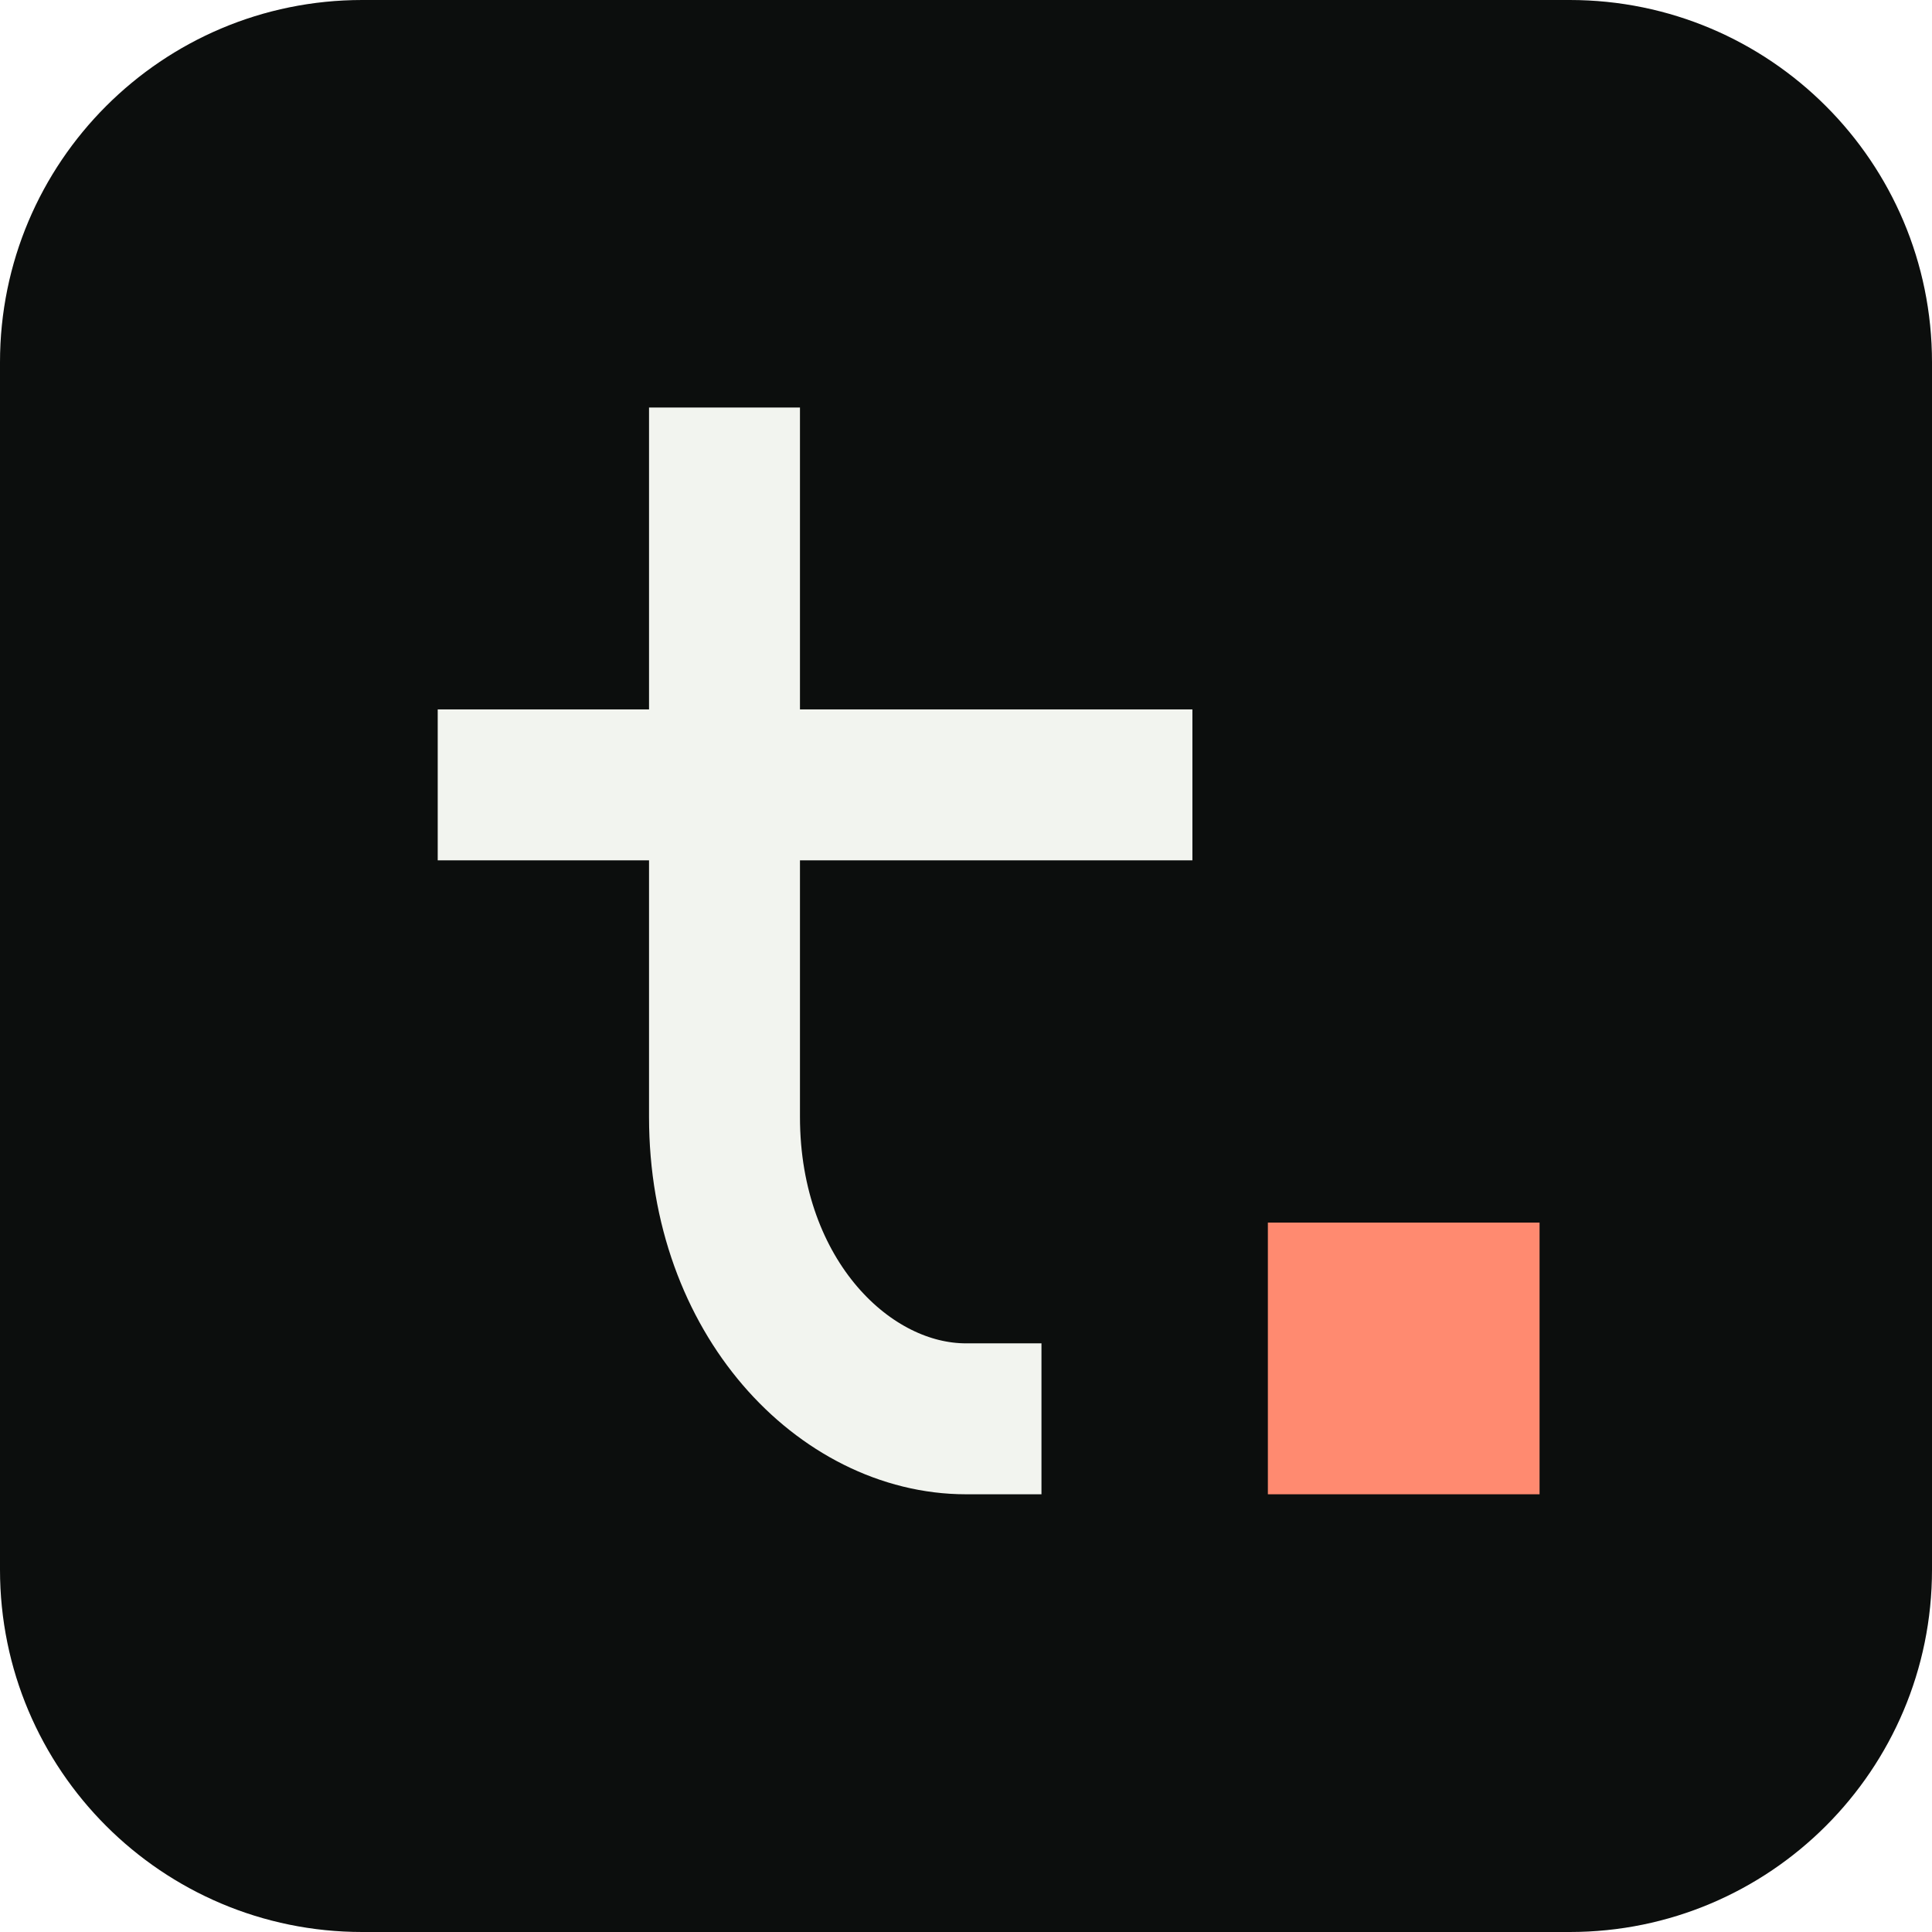
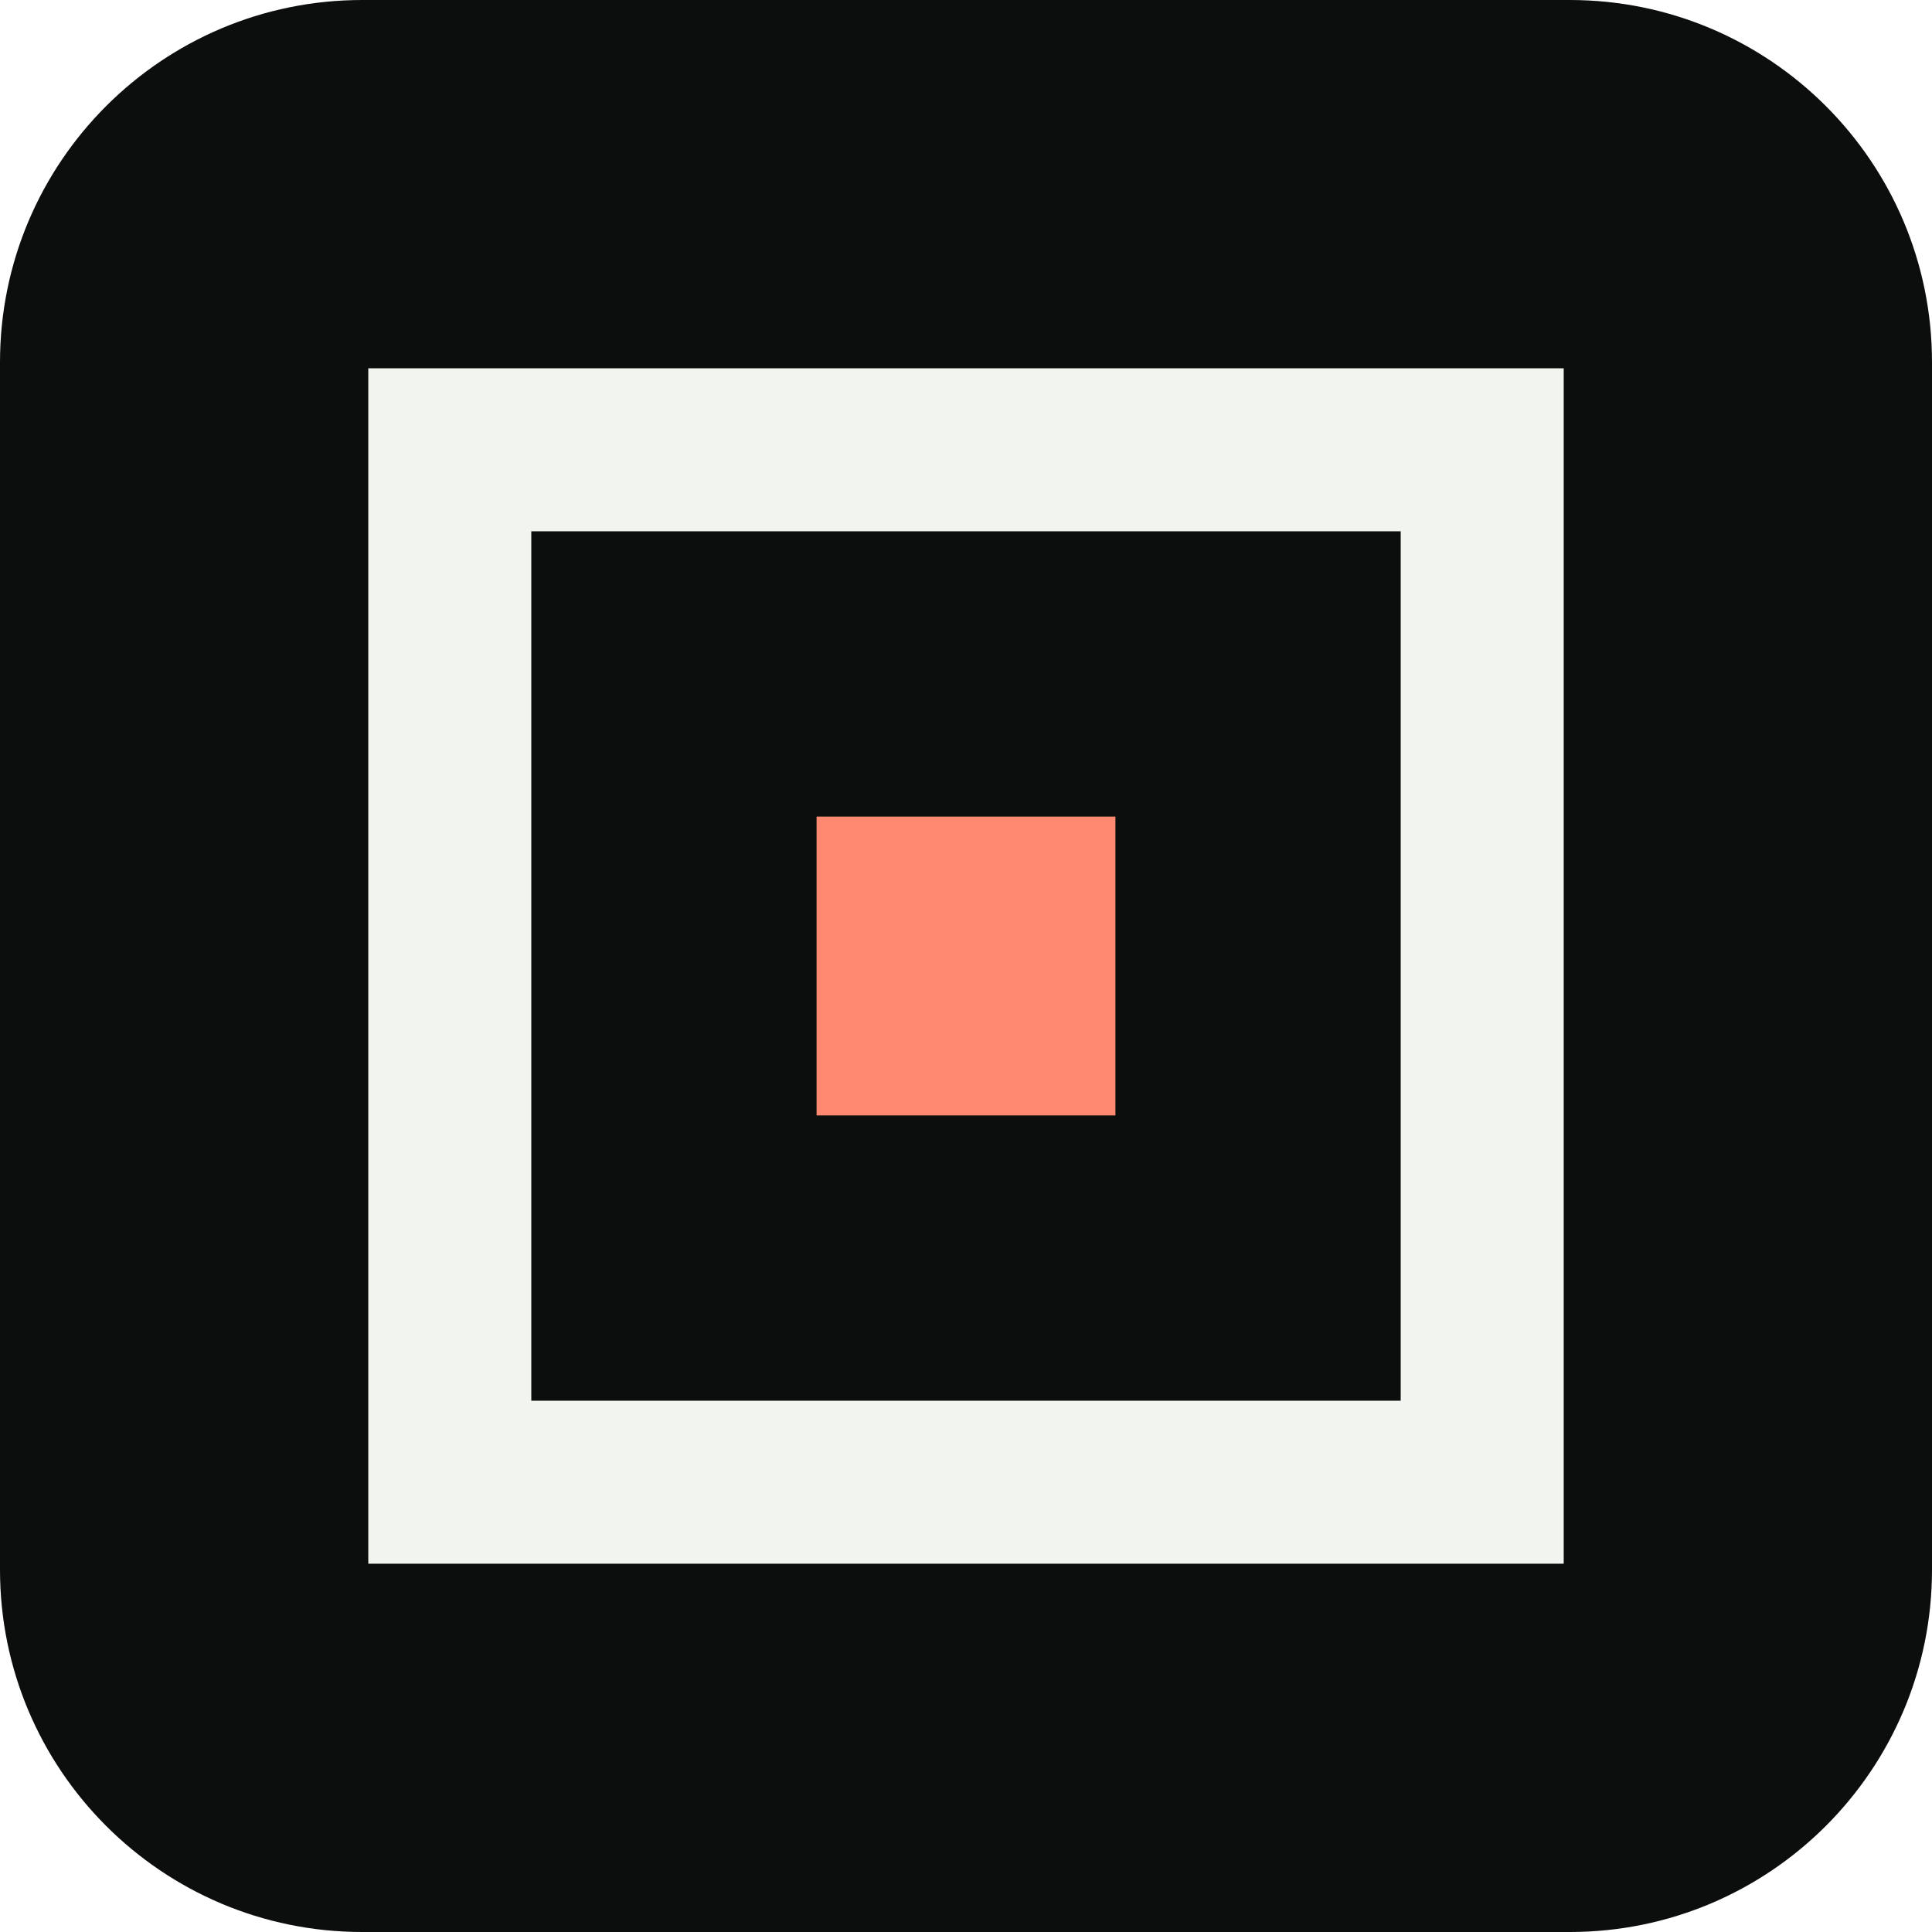
<svg xmlns="http://www.w3.org/2000/svg" viewBox="0 0 32 32" role="img" aria-label="Taufan Fatahillah">
  <rect width="32" height="32" rx="6" fill="#0C0E0D" />
-   <g stroke="#F2F4EF" stroke-width="2.5" stroke-linecap="square" fill="none">
-     <path d="M12 8V18.5C12 21.5 14 23.5 16 23.5" />
-     <path d="M8.5 13H18.5" />
+   <g transform="translate(1.6 1.6) scale(0.9)">
+     <path d="M6.5 6.5H25.5V25.5H6.5Z" fill="none" stroke="#F2F4EF" stroke-width="3" stroke-linecap="square" />
+     <rect x="13.25" y="13.25" width="5.5" height="5.5" fill="#FF8A70" />
  </g>
-   <rect x="21" y="20.25" width="4.5" height="4.5" fill="#FF8A70" />
</svg>
